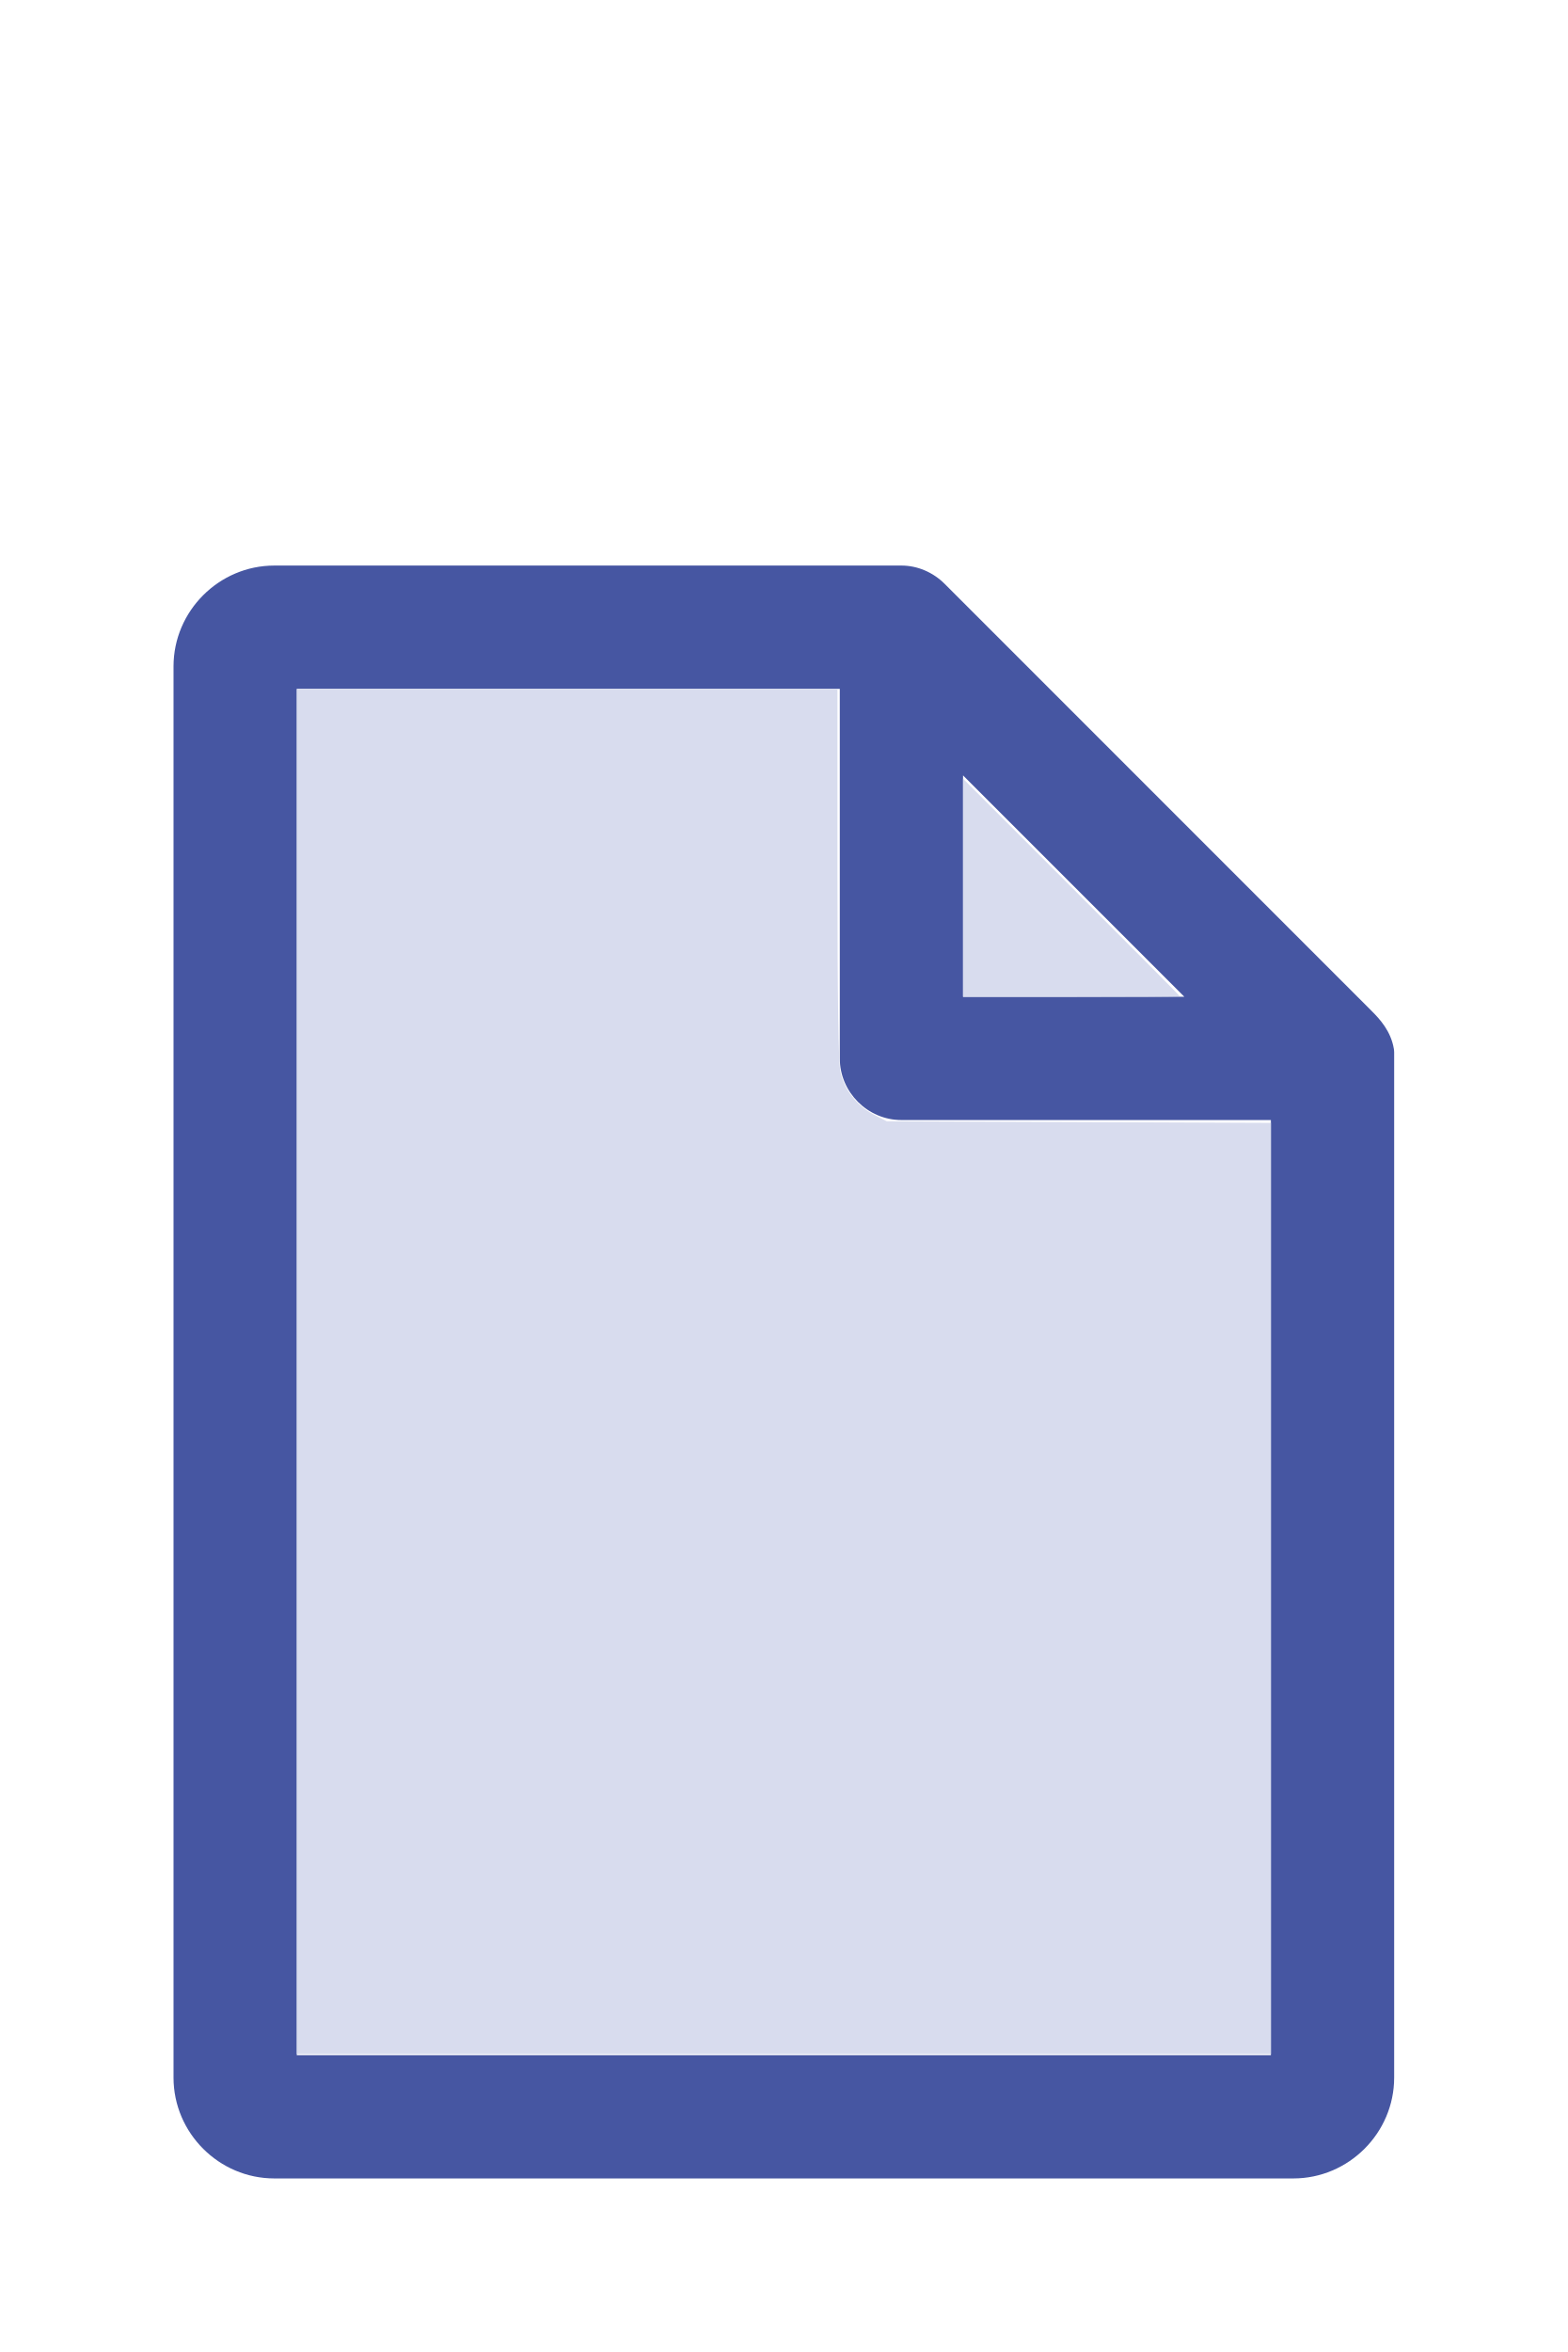
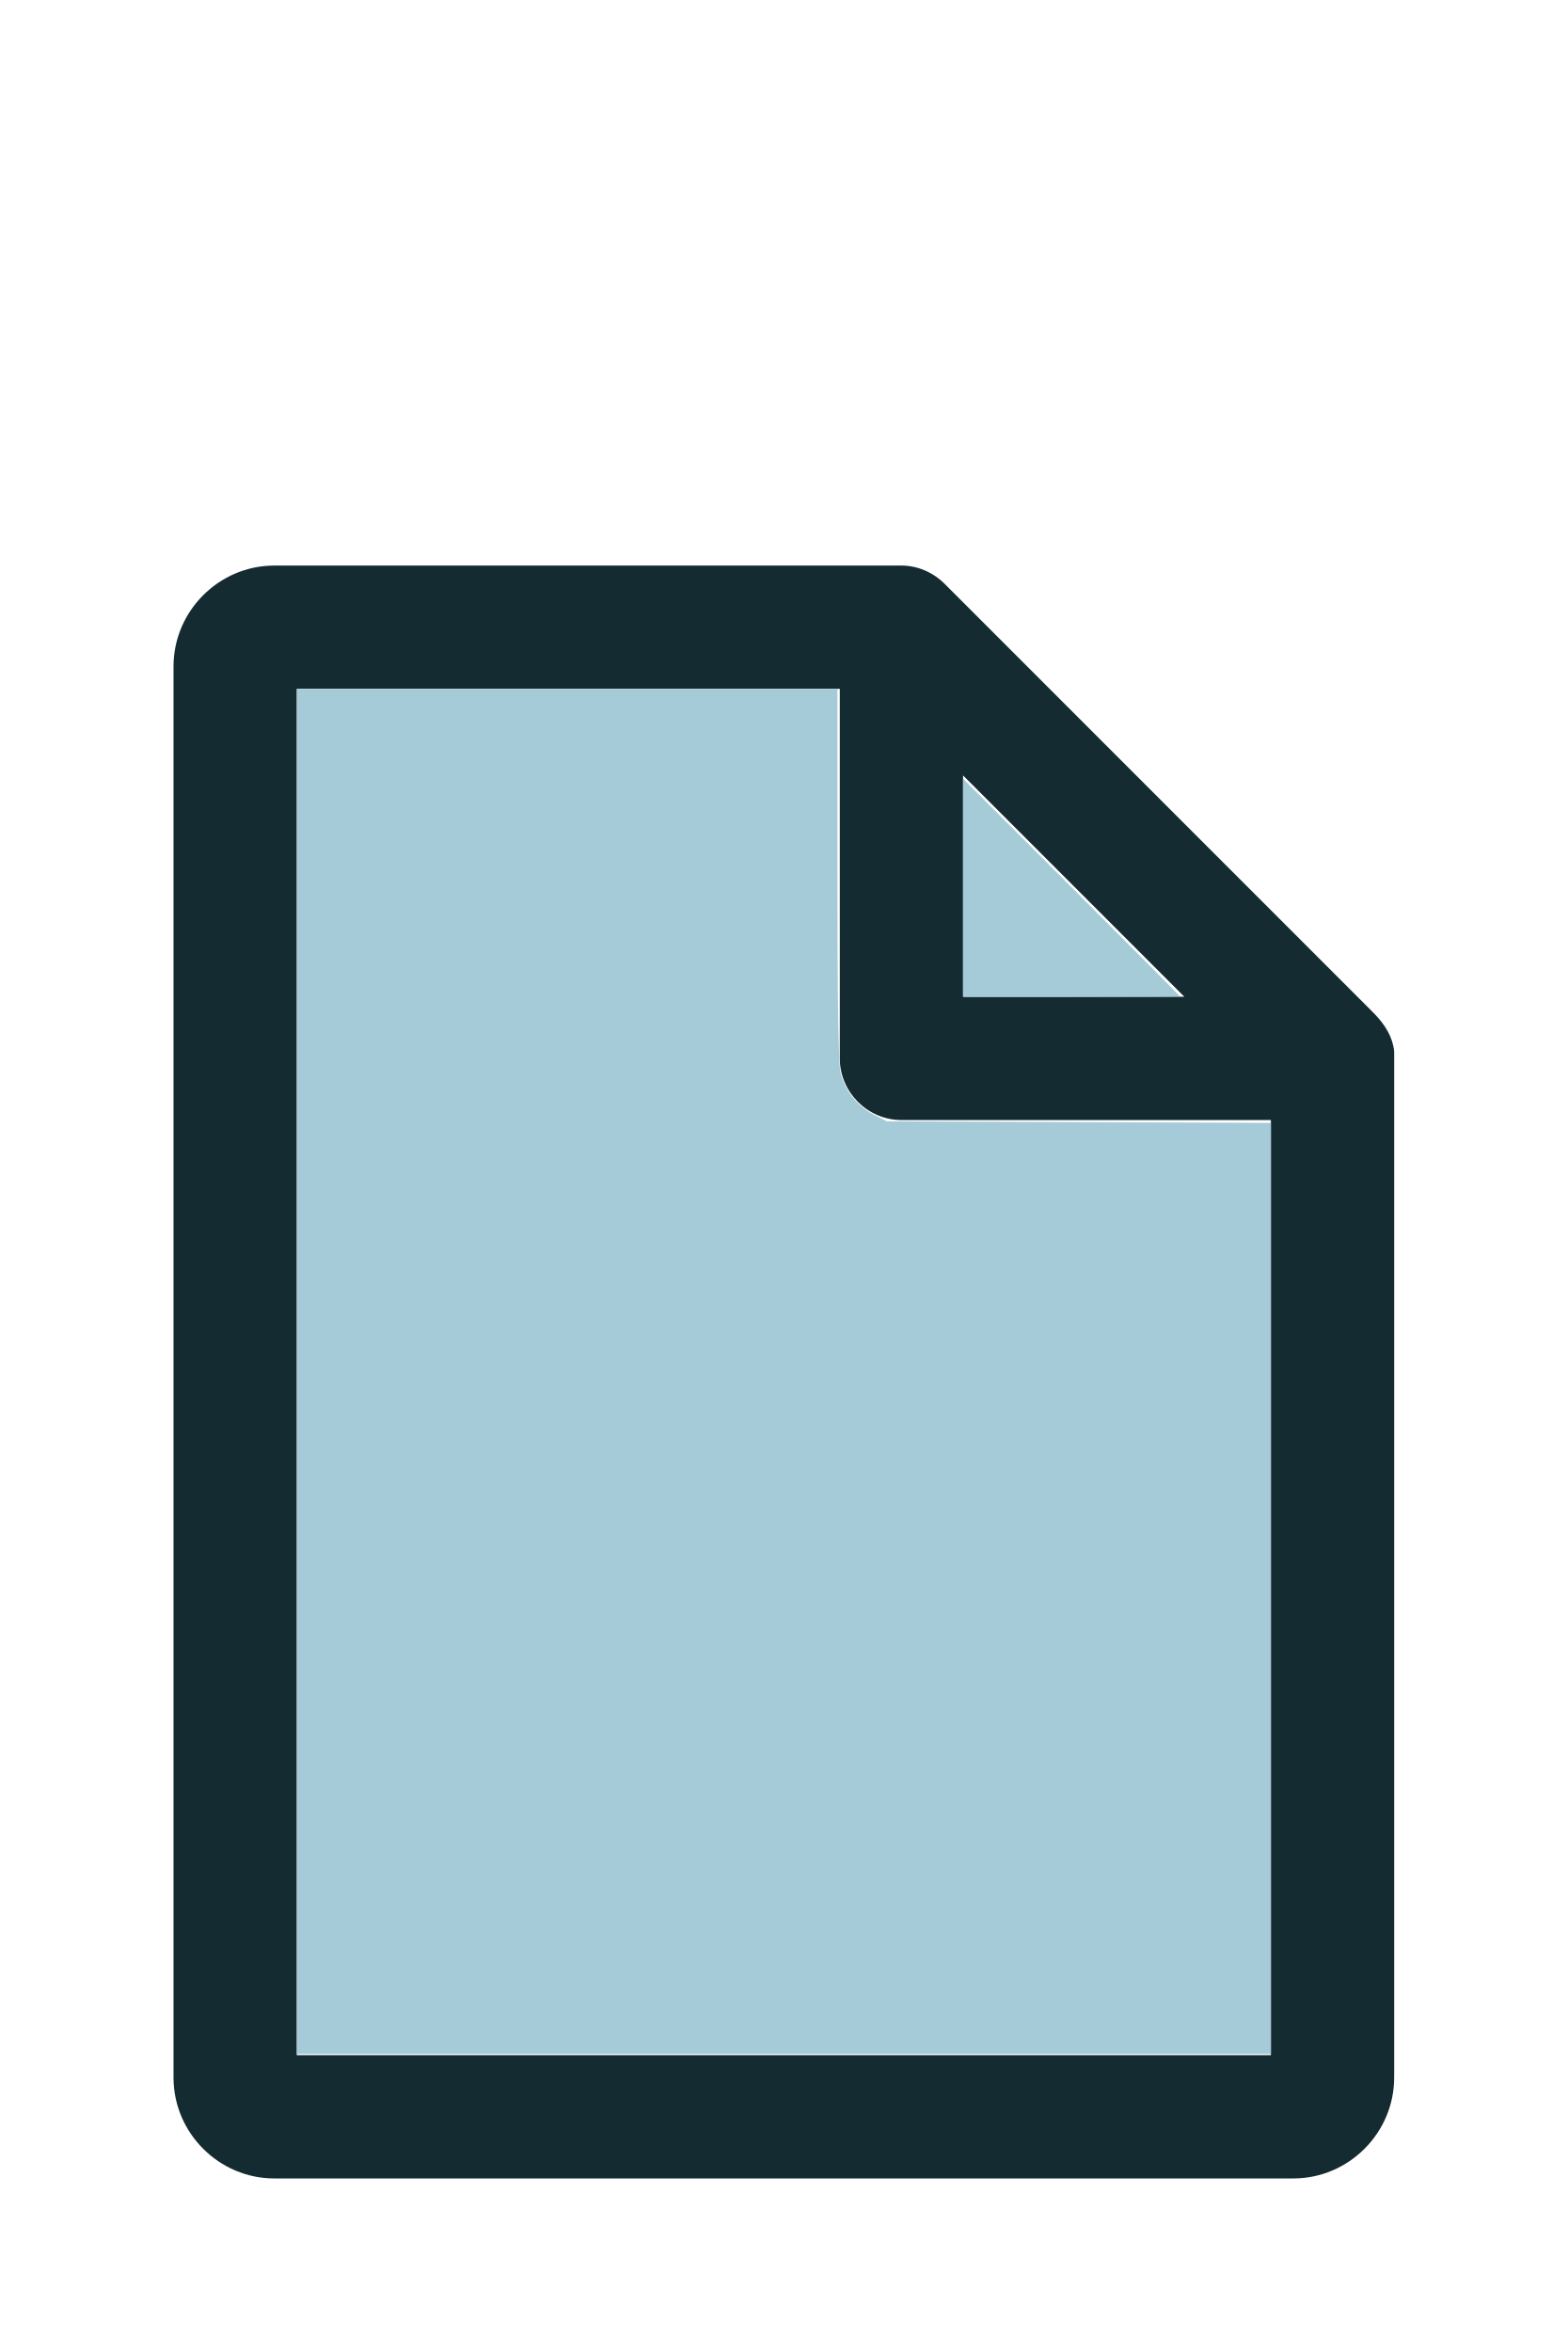
<svg xmlns="http://www.w3.org/2000/svg" version="1.1" width="16" height="24" viewBox="0 0 80 60" id="doc" xml:space="preserve">
-   <g style="fill:#4656A2">
+   <g style="fill:#152B32">
    <path d="m 14,-1.145 c -2.824,0 -5.145,2.32 -5.145,5.145 v 72 c 0,2.824 2.32,5.145 5.145,5.145 h 52 c 2.824,0 5.145,-2.32 5.145,-5.145 V 23.699 a 1.145,1.145 0 0 0 -0.016,-0.188 C 70.978,22.605 70.406,21.99 70.008,21.592 L 48.209,-0.209 C 47.606,-0.812 46.805,-1.145 46,-1.145 Z m 1.145,6.289 H 42.855 V 24 c 0,1.724 1.42,3.145 3.145,3.145 H 64.855 V 74.855 H 15.145 Z m 34,4.418 L 60.438,20.855 H 49.145 Z" />
  </g>
-   <g style="fill:#D8DCEE;stroke-width:0">
+   <g style="fill:#A6CBD8;stroke-width:0">
    <path d="M 3.031,13.993 V 7.031 h 2.758 2.758 v 1.883 c 0,1.258 0.01,1.929 0.03,2.022 0.039,0.181 0.169,0.348 0.338,0.436 l 0.136,0.07 1.96,0.008 1.96,0.008 v 4.75 4.75 H 8 3.031 Z" transform="matrix(5,0,0,5,0,-30)" />
    <path d="M 9.829,9.058 V 7.946 l 1.106,1.106 c 0.608,0.608 1.106,1.109 1.106,1.113 0,0.004 -0.498,0.007 -1.106,0.007 H 9.829 Z" transform="matrix(5,0,0,5,0,-30)" />
  </g>
</svg>
